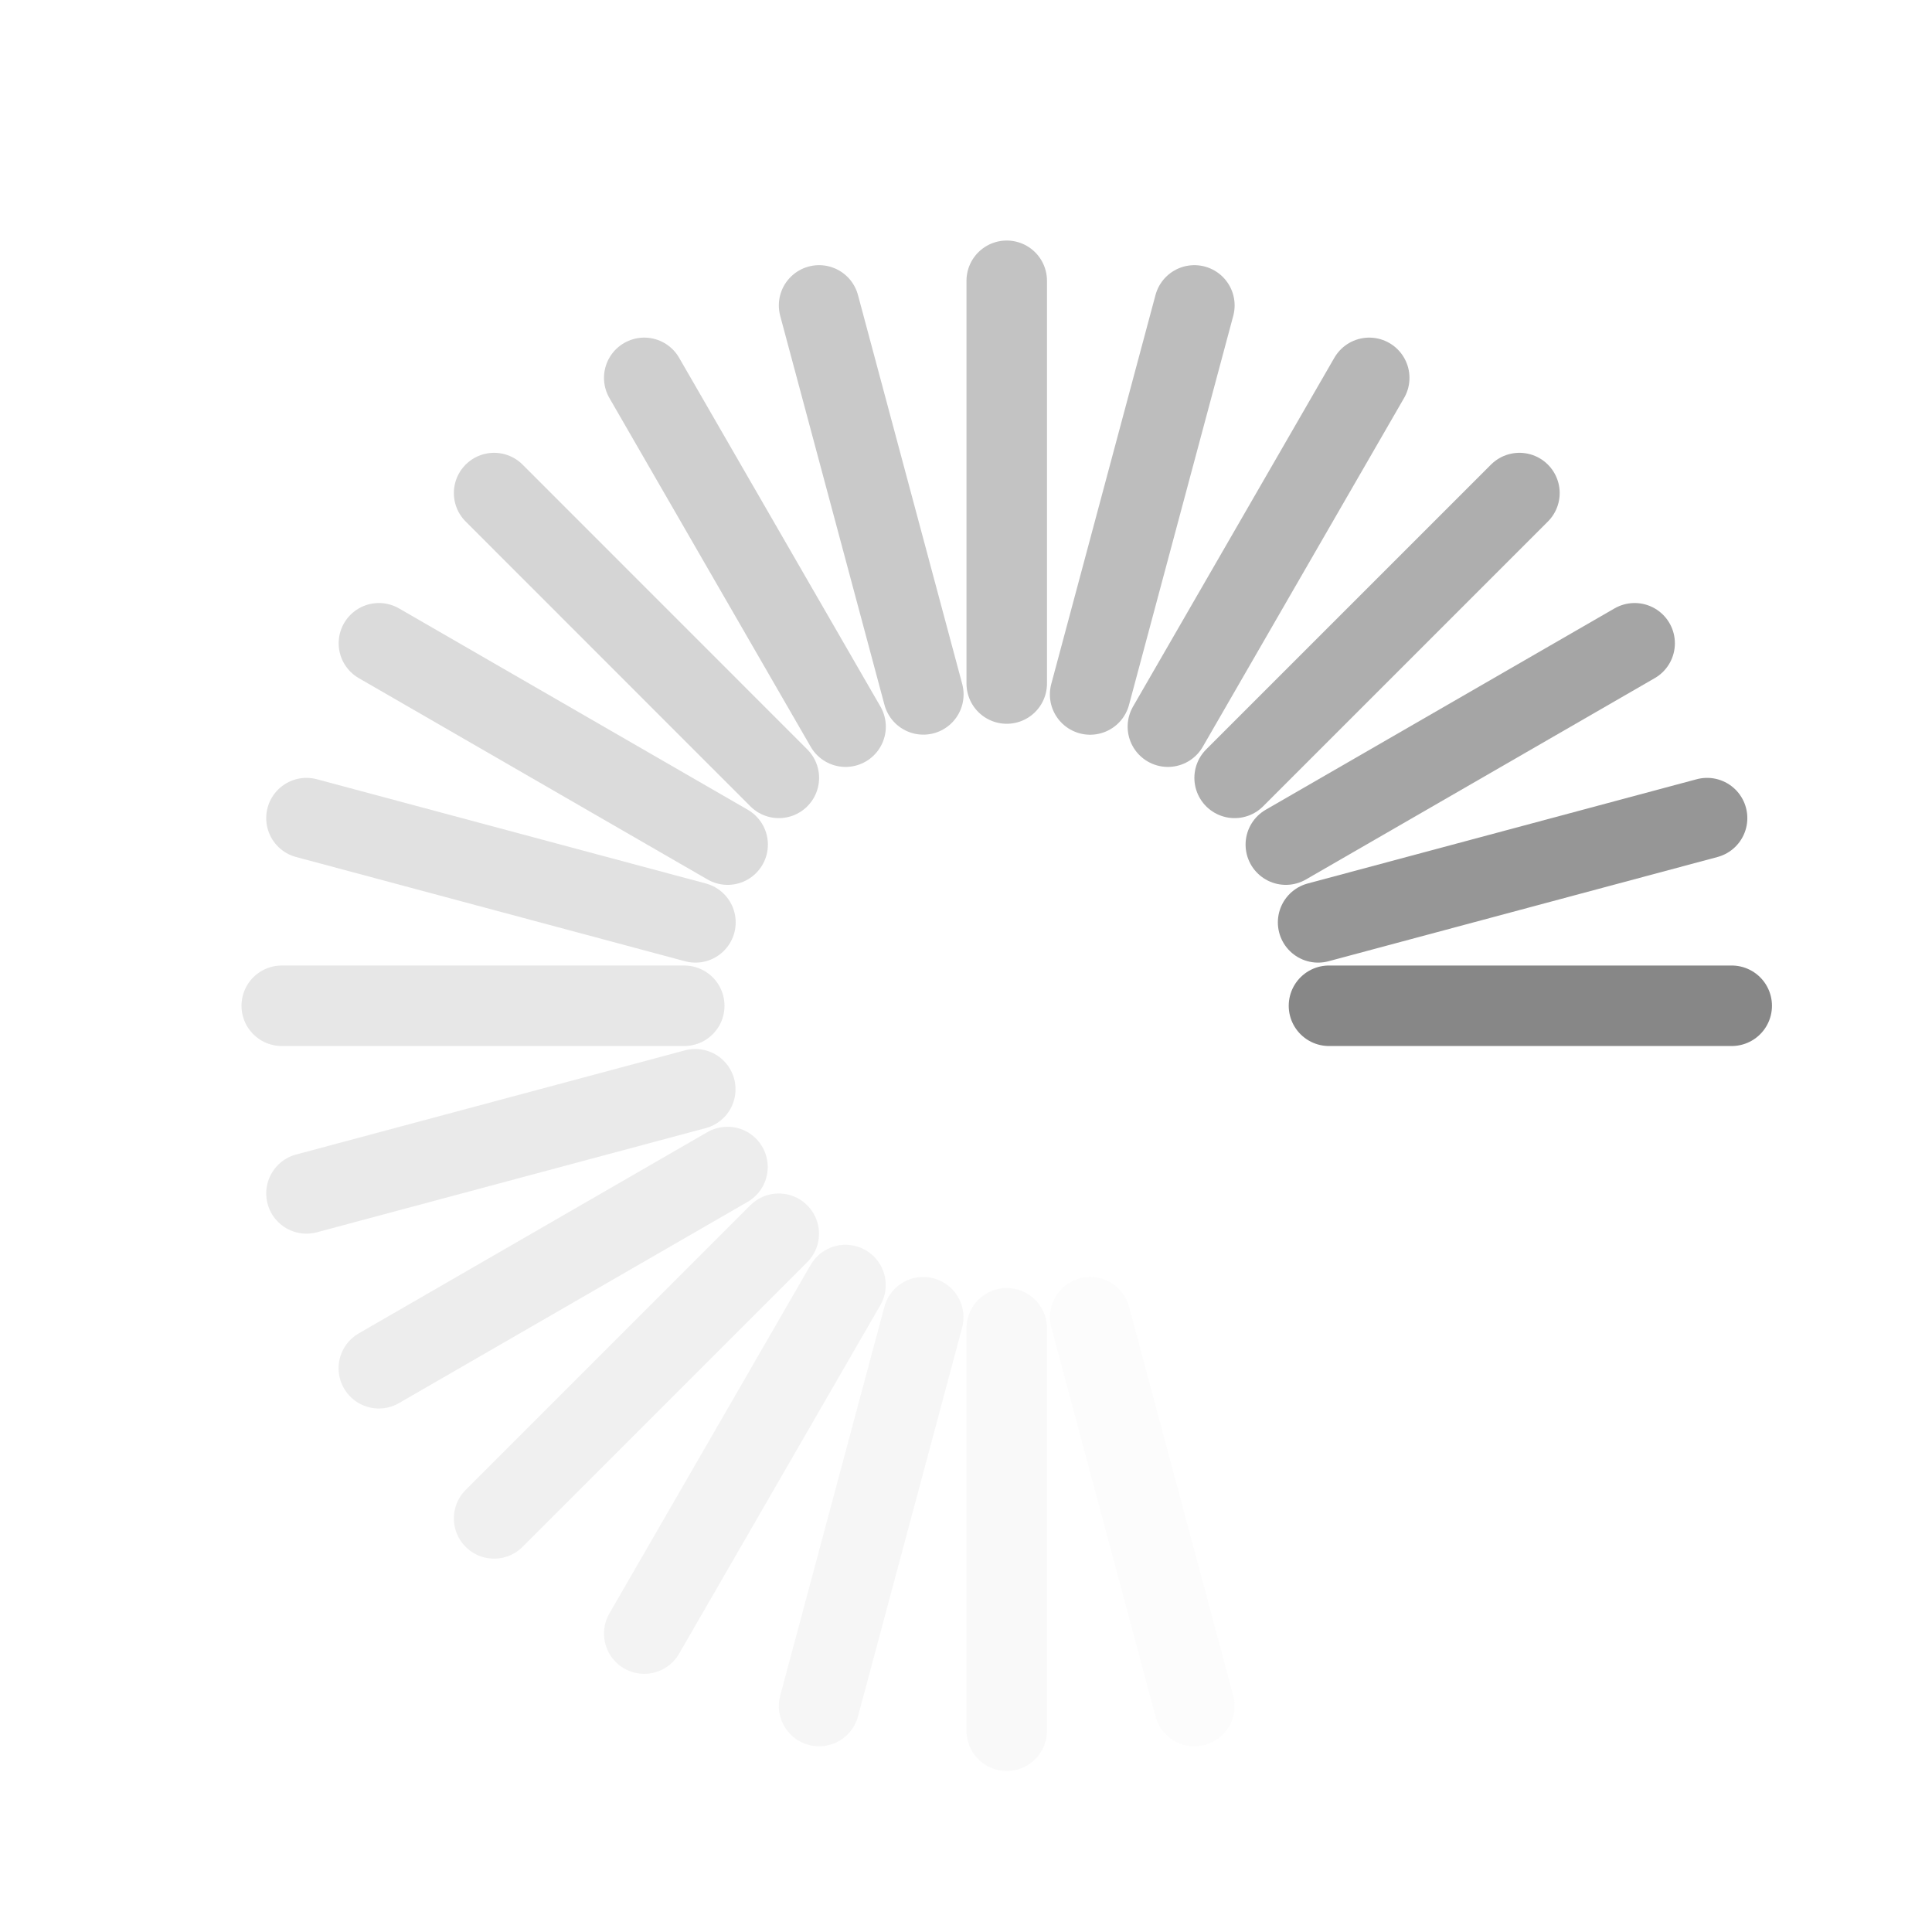
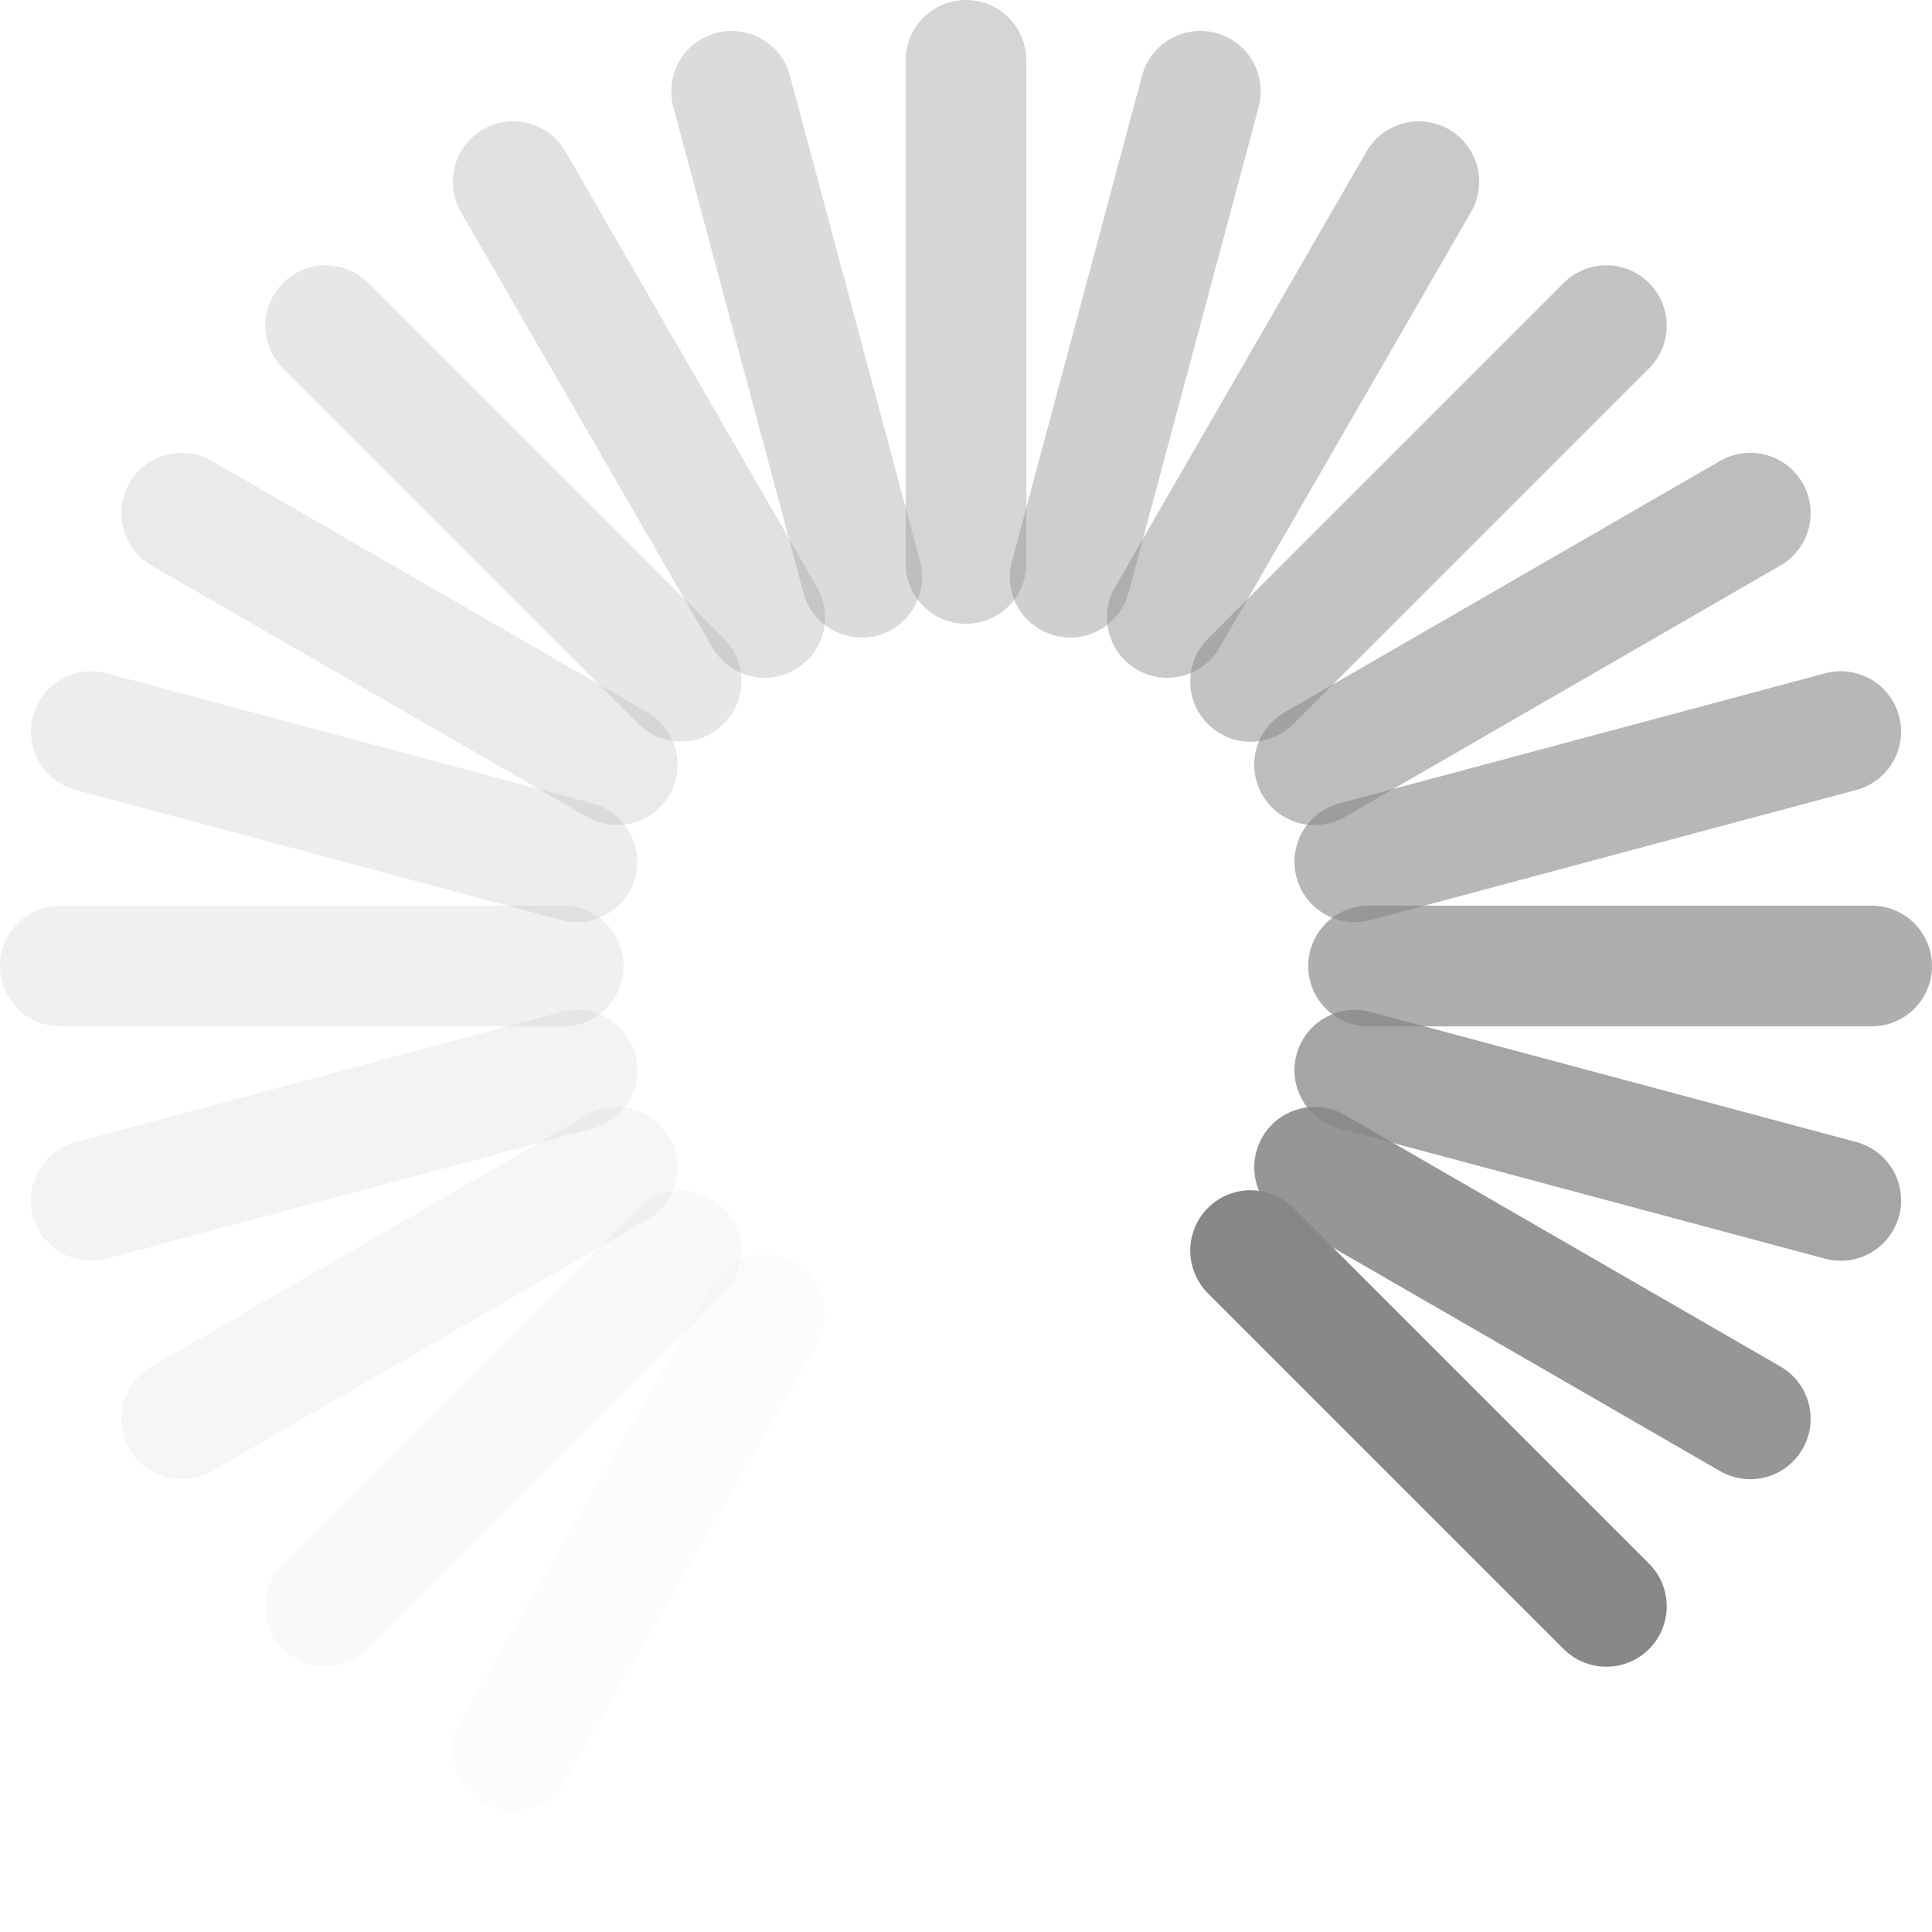
- <svg xmlns="http://www.w3.org/2000/svg" version="1.0" width="24" height="24" id="svg3315">
+ <svg xmlns="http://www.w3.org/2000/svg" version="1.0" width="16" height="16" id="svg3315">
  <defs id="defs3317" />
-   <path d="m 8.5,12.494 -5,0" id="path3279" style="opacity:0.2;fill:none;stroke:#878787;stroke-width:1px;stroke-linecap:round;stroke-linejoin:miter;stroke-opacity:1" />
-   <path d="m 21.512,12.494 -5.003,1e-6" id="path3281" style="fill:none;stroke:#878787;stroke-width:1px;stroke-linecap:round;stroke-linejoin:miter;stroke-opacity:1" />
-   <path d="m 8.637,13.531 -4.83,1.294" id="path2629" style="opacity:0.175;fill:none;stroke:#878787;stroke-width:1px;stroke-linecap:round;stroke-linejoin:miter;stroke-opacity:1" />
-   <path d="m 21.206,10.163 -4.832,1.295" id="path2631" style="opacity:0.875;fill:none;stroke:#878787;stroke-width:1px;stroke-linecap:round;stroke-linejoin:miter;stroke-opacity:1" />
-   <path d="m 9.037,14.497 -4.331,2.5" id="path3403" style="opacity:0.15;fill:none;stroke:#878787;stroke-width:1px;stroke-linecap:round;stroke-linejoin:miter;stroke-opacity:1" />
-   <path d="M 20.306,7.991 15.973,10.492" id="path3405" style="opacity:0.75;fill:none;stroke:#878787;stroke-width:1px;stroke-linecap:round;stroke-linejoin:miter;stroke-opacity:1" />
-   <path d="M 9.674,15.326 6.138,18.862" id="path3407" style="opacity:0.125;fill:none;stroke:#878787;stroke-width:1px;stroke-linecap:round;stroke-linejoin:miter;stroke-opacity:1" />
-   <path d="M 18.875,6.125 15.337,9.663" id="path3409" style="opacity:0.675;fill:none;stroke:#878787;stroke-width:1px;stroke-linecap:round;stroke-linejoin:miter;stroke-opacity:1" />
-   <path d="M 10.503,15.963 8.003,20.293" id="path3415" style="opacity:0.1;fill:none;stroke:#878787;stroke-width:1px;stroke-linecap:round;stroke-linejoin:miter;stroke-opacity:1" />
-   <path d="M 17.009,4.694 14.508,9.027" id="path3417" style="opacity:0.6;fill:none;stroke:#878787;stroke-width:1px;stroke-linecap:round;stroke-linejoin:miter;stroke-opacity:1" />
-   <path d="M 11.469,16.363 10.175,21.193" id="path3419" style="opacity:0.075;fill:none;stroke:#878787;stroke-width:1px;stroke-linecap:round;stroke-linejoin:miter;stroke-opacity:1" />
-   <path d="M 14.837,3.794 13.542,8.627" id="path3421" style="opacity:0.55;fill:none;stroke:#878787;stroke-width:1px;stroke-linecap:round;stroke-linejoin:miter;stroke-opacity:1" />
-   <path d="m 12.506,16.5 -1e-6,5" id="path3423" style="opacity:0.05;fill:none;stroke:#878787;stroke-width:1px;stroke-linecap:round;stroke-linejoin:miter;stroke-opacity:1" />
-   <path d="m 12.506,3.488 1e-6,5.003" id="path3425" style="opacity:0.5;fill:none;stroke:#878787;stroke-width:1px;stroke-linecap:round;stroke-linejoin:miter;stroke-opacity:1" />
-   <path d="m 13.543,16.363 1.294,4.83" id="path3427" style="opacity:0.025;fill:none;stroke:#878787;stroke-width:1px;stroke-linecap:round;stroke-linejoin:miter;stroke-opacity:1" />
-   <path d="m 10.175,3.794 1.295,4.832" id="path3429" style="opacity:0.45;fill:none;stroke:#878787;stroke-width:1px;stroke-linecap:round;stroke-linejoin:miter;stroke-opacity:1" />
-   <path d="M 8.003,4.694 10.504,9.027" id="path3433" style="opacity:0.4;fill:none;stroke:#878787;stroke-width:1px;stroke-linecap:round;stroke-linejoin:miter;stroke-opacity:1" />
-   <path d="M 6.138,6.125 9.675,9.663" id="path3437" style="opacity:0.35;fill:none;stroke:#878787;stroke-width:1px;stroke-linecap:round;stroke-linejoin:miter;stroke-opacity:1" />
-   <path d="M 4.707,7.991 9.039,10.492" id="path2407" style="opacity:0.3;fill:none;stroke:#878787;stroke-width:1px;stroke-linecap:round;stroke-linejoin:miter;stroke-opacity:1" />
-   <path d="M 3.807,10.163 8.639,11.458" id="path2413" style="opacity:0.25;fill:none;stroke:#878787;stroke-width:1px;stroke-linecap:round;stroke-linejoin:miter;stroke-opacity:1" />
-   <path d="M 21.206,14.825 16.373,13.53" id="path2401" style="opacity:0;fill:none;stroke:#878787;stroke-width:1px;stroke-linecap:round;stroke-linejoin:miter;stroke-opacity:1" />
-   <path d="M 18.875,18.862 15.337,15.325" id="path2405" style="opacity:0;fill:none;stroke:#878787;stroke-width:1px;stroke-linecap:round;stroke-linejoin:miter;stroke-opacity:1" />
-   <path d="M 20.306,16.997 15.973,14.496" id="path2410" style="opacity:0;fill:none;stroke:#878787;stroke-width:1px;stroke-linecap:round;stroke-linejoin:miter;stroke-opacity:1" />
-   <path d="m 17.009,20.293 -2.501,-4.332" id="path2414" style="opacity:0;fill:none;stroke:#878787;stroke-width:1px;stroke-linecap:round;stroke-linejoin:miter;stroke-opacity:1" />
+   <path d="M 5.641,5.641 2.697,2.697" id="path3279" style="opacity:0.2;fill:none;stroke:#878787;stroke-width:1px;stroke-linecap:round;stroke-linejoin:miter;stroke-opacity:1" />
+   <path d="M 13.303,13.303 10.357,10.357" id="path3281" style="fill:none;stroke:#878787;stroke-width:1px;stroke-linecap:round;stroke-linejoin:miter;stroke-opacity:1" />
+   <path d="M 5.111,6.332 1.505,4.25" id="path2629" style="opacity:0.175;fill:none;stroke:#878787;stroke-width:1px;stroke-linecap:round;stroke-linejoin:miter;stroke-opacity:1" />
+   <path d="M 14.495,11.75 10.887,9.667" id="path2631" style="opacity:0.875;fill:none;stroke:#878787;stroke-width:1px;stroke-linecap:round;stroke-linejoin:miter;stroke-opacity:1" />
+   <path d="M 4.778,7.137 0.756,6.059" id="path3403" style="opacity:0.15;fill:none;stroke:#878787;stroke-width:1px;stroke-linecap:round;stroke-linejoin:miter;stroke-opacity:1" />
+   <path d="M 15.244,9.941 11.22,8.863" id="path3405" style="opacity:0.75;fill:none;stroke:#878787;stroke-width:1px;stroke-linecap:round;stroke-linejoin:miter;stroke-opacity:1" />
+   <path d="m 4.664,8 -4.164,-7e-7" id="path3407" style="opacity:0.125;fill:none;stroke:#878787;stroke-width:1px;stroke-linecap:round;stroke-linejoin:miter;stroke-opacity:1" />
+   <path d="m 15.5,8 -4.166,5e-7" id="path3409" style="opacity:0.675;fill:none;stroke:#878787;stroke-width:1px;stroke-linecap:round;stroke-linejoin:miter;stroke-opacity:1" />
+   <path d="M 4.778,8.863 0.756,9.941" id="path3415" style="opacity:0.1;fill:none;stroke:#878787;stroke-width:1px;stroke-linecap:round;stroke-linejoin:miter;stroke-opacity:1" />
+   <path d="M 15.244,6.059 11.22,7.137" id="path3417" style="opacity:0.6;fill:none;stroke:#878787;stroke-width:1px;stroke-linecap:round;stroke-linejoin:miter;stroke-opacity:1" />
+   <path d="M 5.111,9.668 1.505,11.75" id="path3419" style="opacity:0.075;fill:none;stroke:#878787;stroke-width:1px;stroke-linecap:round;stroke-linejoin:miter;stroke-opacity:1" />
+   <path d="M 14.495,4.25 10.887,6.333" id="path3421" style="opacity:0.55;fill:none;stroke:#878787;stroke-width:1px;stroke-linecap:round;stroke-linejoin:miter;stroke-opacity:1" />
+   <path d="M 5.641,10.359 2.697,13.303" id="path3423" style="opacity:0.05;fill:none;stroke:#878787;stroke-width:1px;stroke-linecap:round;stroke-linejoin:miter;stroke-opacity:1" />
+   <path d="M 13.303,2.697 10.357,5.643" id="path3425" style="opacity:0.5;fill:none;stroke:#878787;stroke-width:1px;stroke-linecap:round;stroke-linejoin:miter;stroke-opacity:1" />
+   <path d="m 6.332,10.889 -2.082,3.606" id="path3427" style="opacity:0.025;fill:none;stroke:#878787;stroke-width:1px;stroke-linecap:round;stroke-linejoin:miter;stroke-opacity:1" />
+   <path d="M 11.75,1.505 9.667,5.113" id="path3429" style="opacity:0.45;fill:none;stroke:#878787;stroke-width:1px;stroke-linecap:round;stroke-linejoin:miter;stroke-opacity:1" />
+   <path d="M 9.941,0.756 8.863,4.78" id="path3433" style="opacity:0.4;fill:none;stroke:#878787;stroke-width:1px;stroke-linecap:round;stroke-linejoin:miter;stroke-opacity:1" />
+   <path d="m 8,0.5 3e-7,4.166" id="path3437" style="opacity:0.35;fill:none;stroke:#878787;stroke-width:1px;stroke-linecap:round;stroke-linejoin:miter;stroke-opacity:1" />
+   <path d="M 6.059,0.756 7.137,4.78" id="path2407" style="opacity:0.3;fill:none;stroke:#878787;stroke-width:1px;stroke-linecap:round;stroke-linejoin:miter;stroke-opacity:1" />
+   <path d="M 4.25,1.505 6.333,5.113" id="path2413" style="opacity:0.25;fill:none;stroke:#878787;stroke-width:1px;stroke-linecap:round;stroke-linejoin:miter;stroke-opacity:1" />
</svg>
